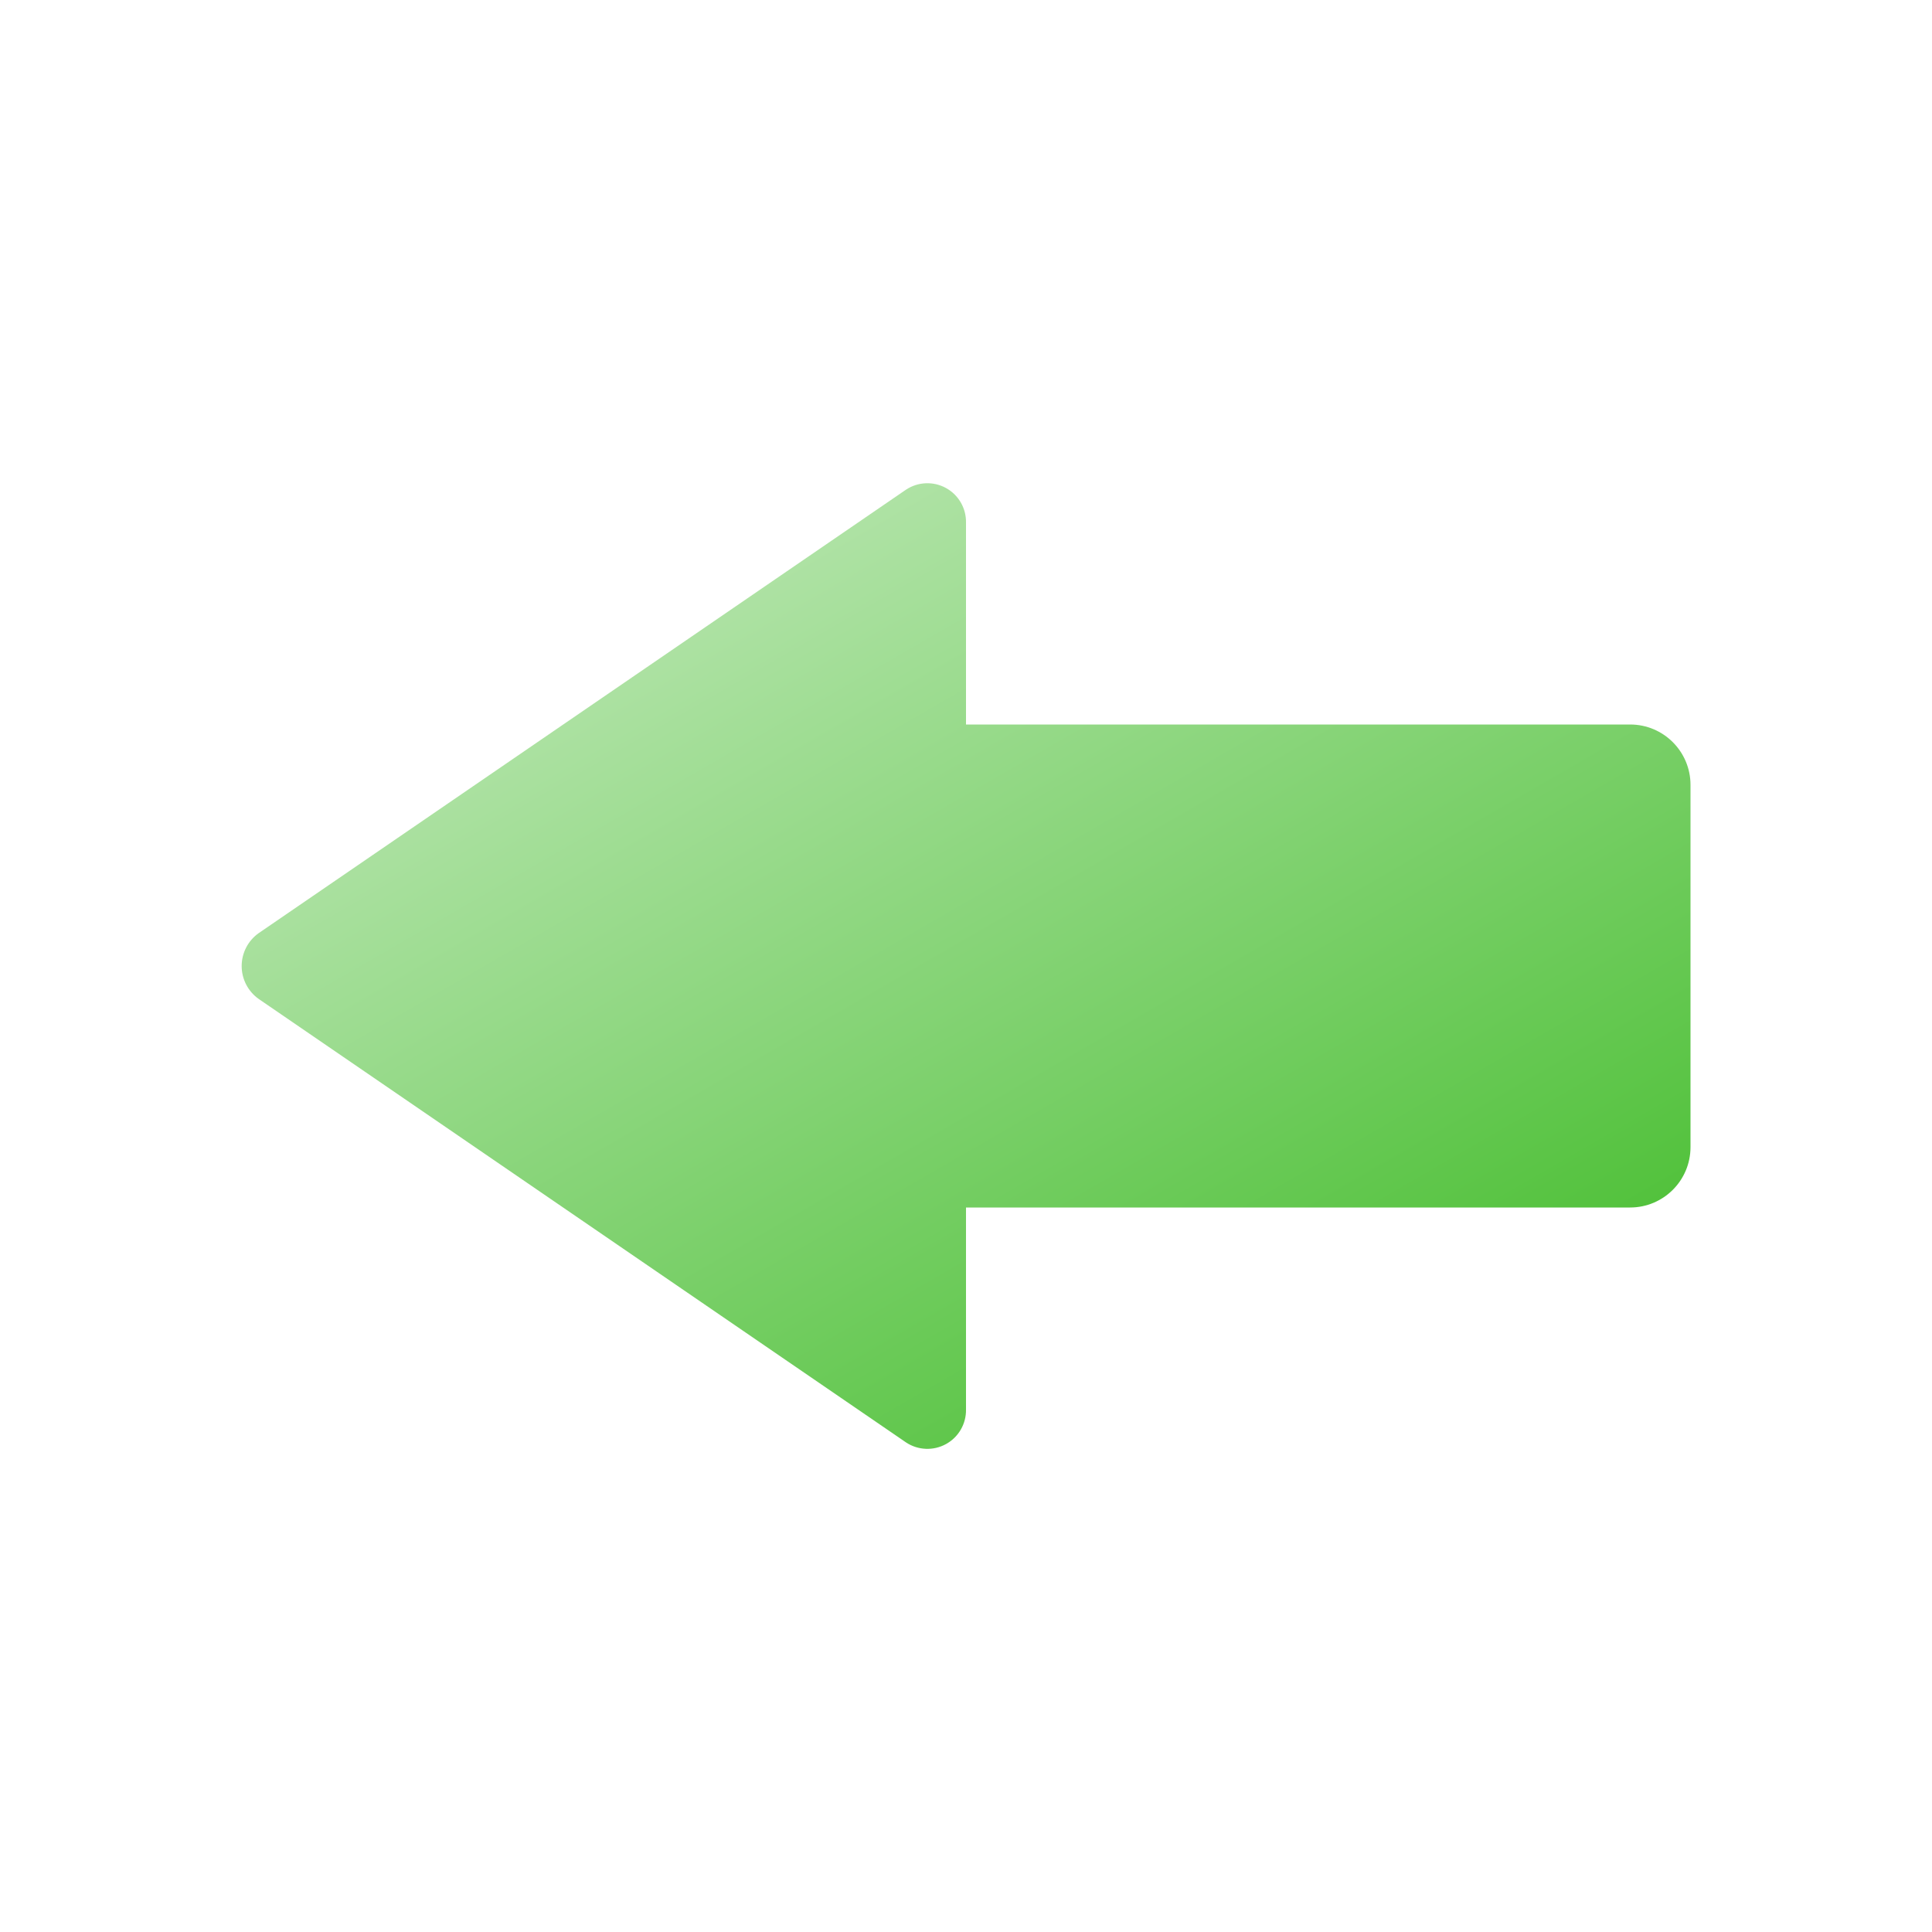
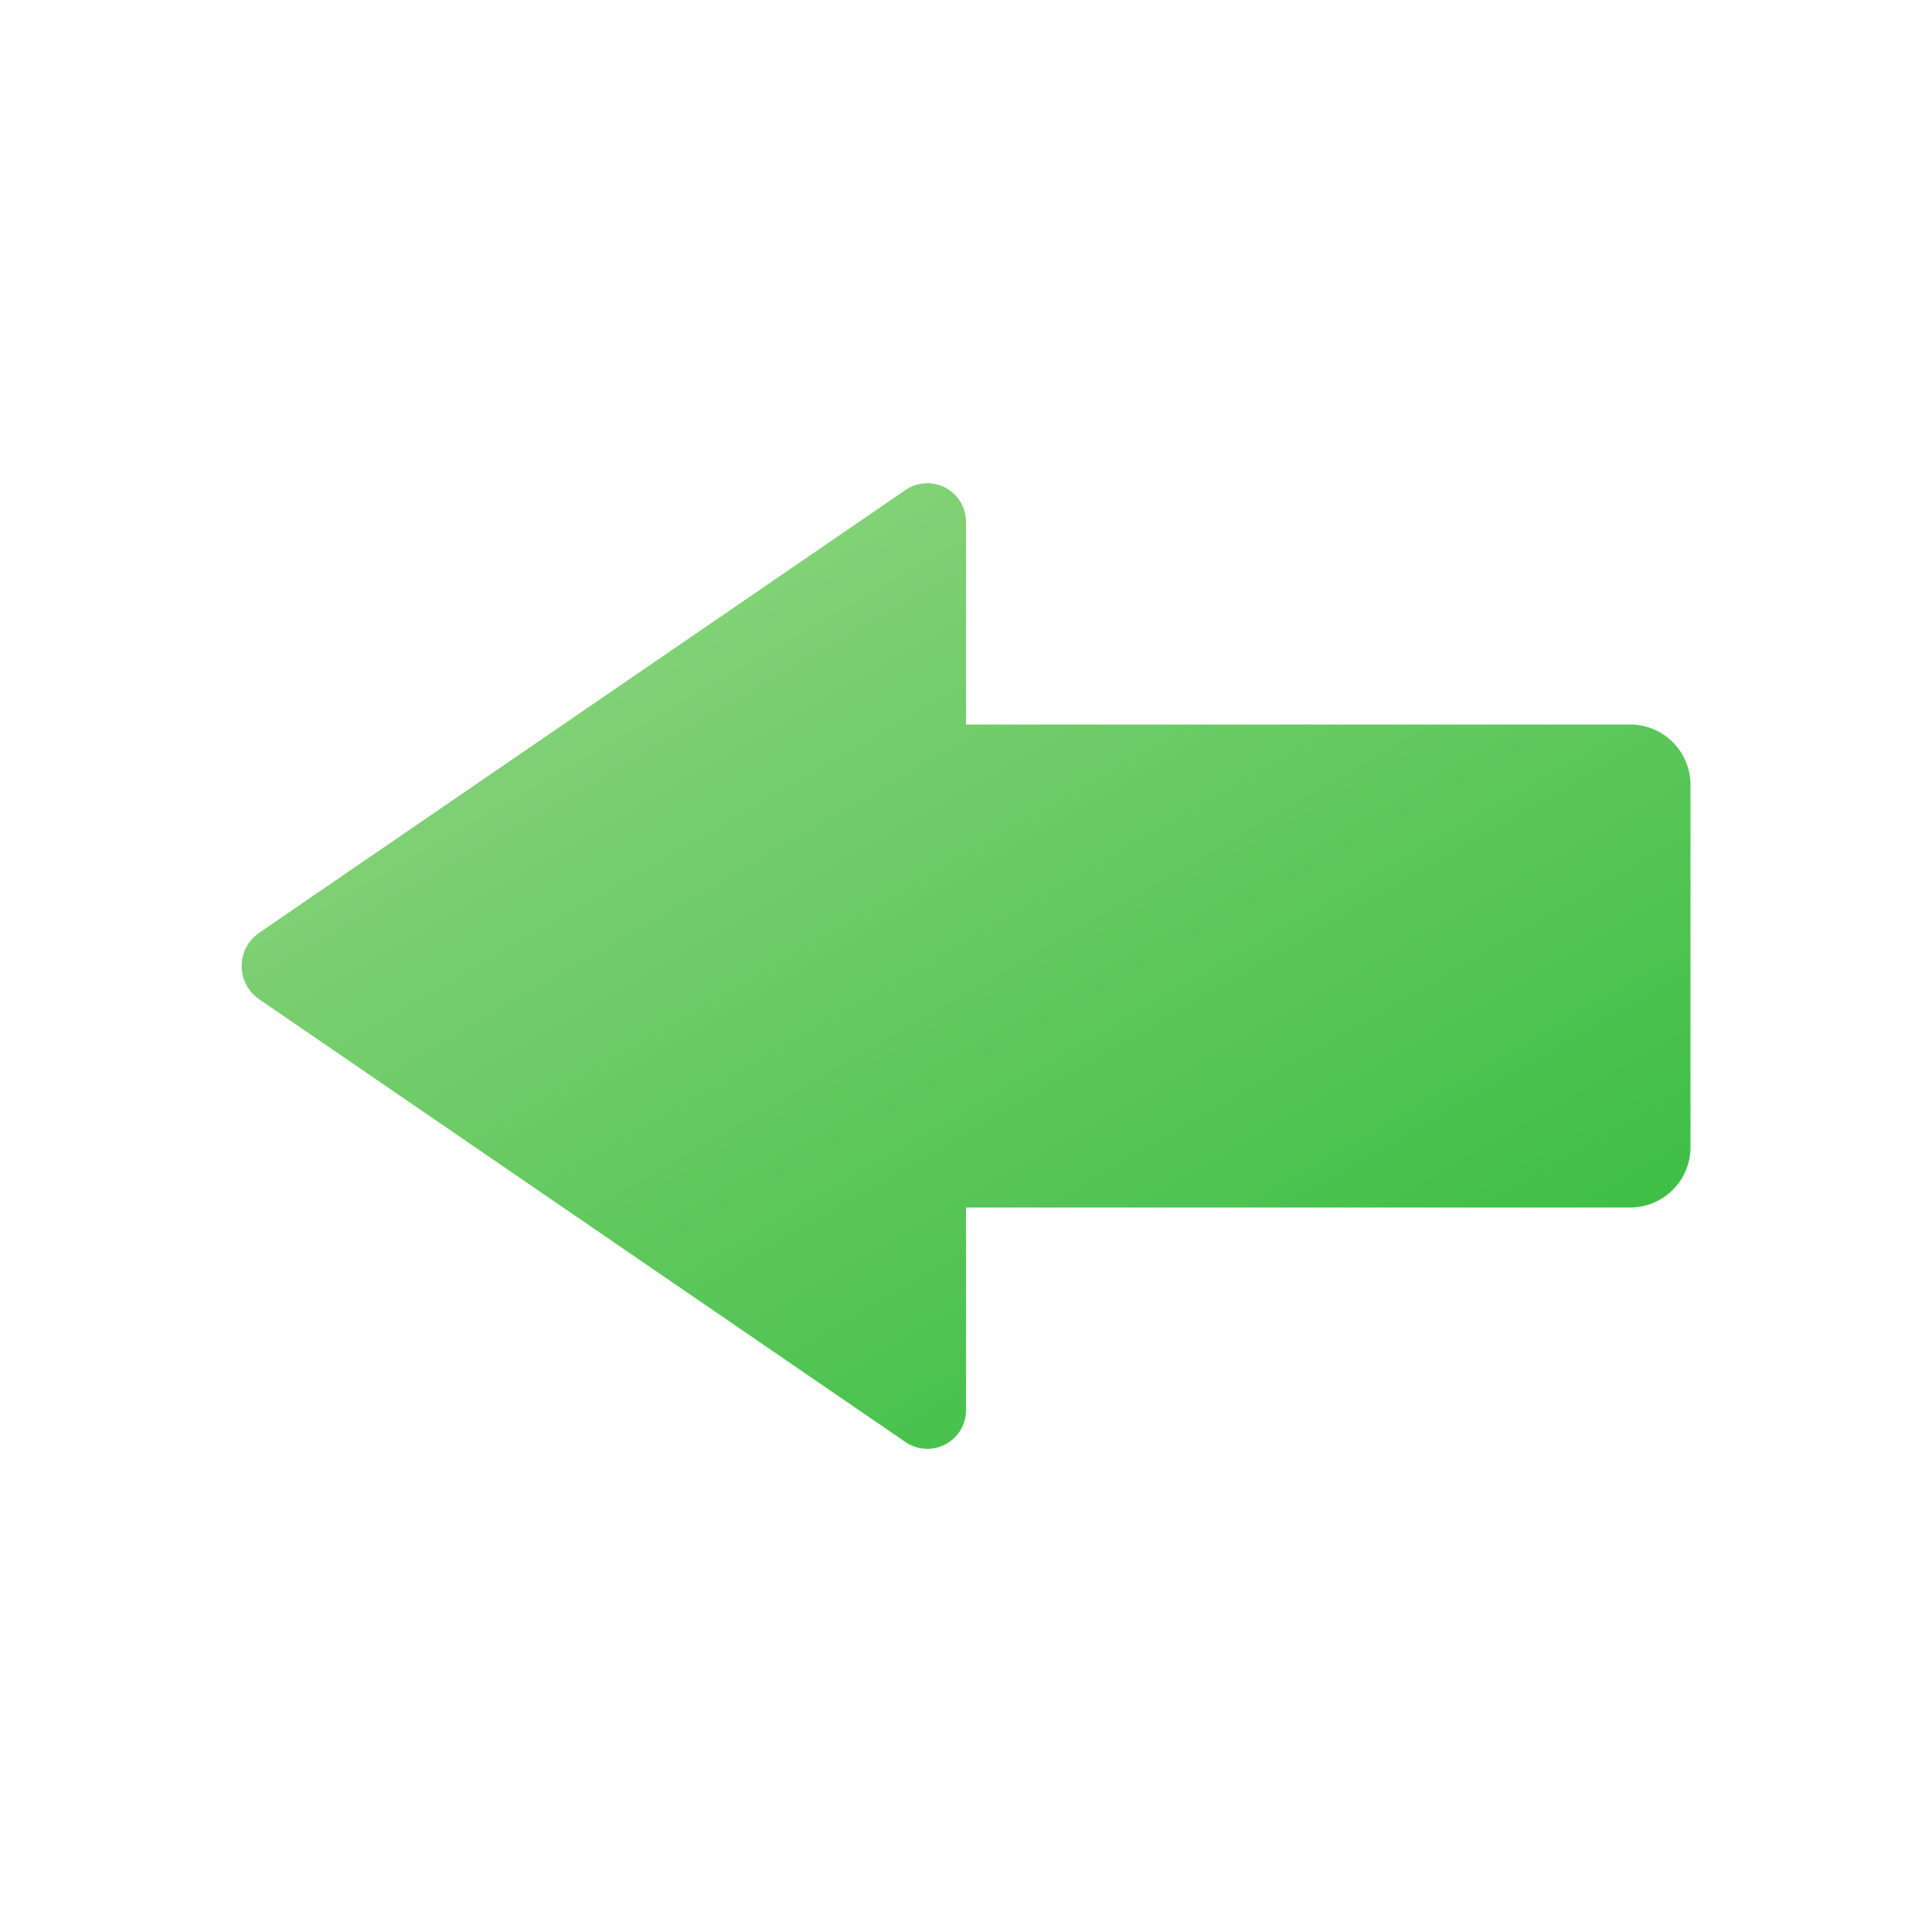
<svg xmlns="http://www.w3.org/2000/svg" height="8px" width="8px" id="Camada_1" data-name="Camada 1" viewBox="0 0 8 8">
  <defs>
-     <style>.cls-1{fill:url(#Gradiente_sem_nome_2);}</style>
-     <linearGradient id="Gradiente_sem_nome_2" x1="4.749" y1="2.316" x2="2.696" y2="5.873" gradientTransform="matrix(-1, 0, 0, 1, 8, 0)" gradientUnits="userSpaceOnUse">
-       <stop offset="0" stop-color="#aee2a4" />
-       <stop offset="1" stop-color="#53c23d" />
+     <style>.cls-1{fill:url(#Gradiente_sem_nome_3);}</style>
+     <linearGradient id="Gradiente_sem_nome_3" x1="4.749" y1="2.316" x2="2.696" y2="5.873" gradientTransform="matrix(-1, 0, 0, 1, 8, 0)" gradientUnits="userSpaceOnUse">
+       <stop offset="0" stop-color="#82d176" />
+       <stop offset="1" stop-color="#3fbf46" />
    </linearGradient>
  </defs>
  <path class="cls-1" d="M1.071,3.864l2.68-1.836A.16.16,0,0,1,4,2.164V3H6.75A.25.25,0,0,1,7,3.25v1.5A.25.25,0,0,1,6.75,5H4v.836a.16.16,0,0,1-.248.137l-2.68-1.836A.167.167,0,0,1,1.071,3.864Z" />
</svg>
